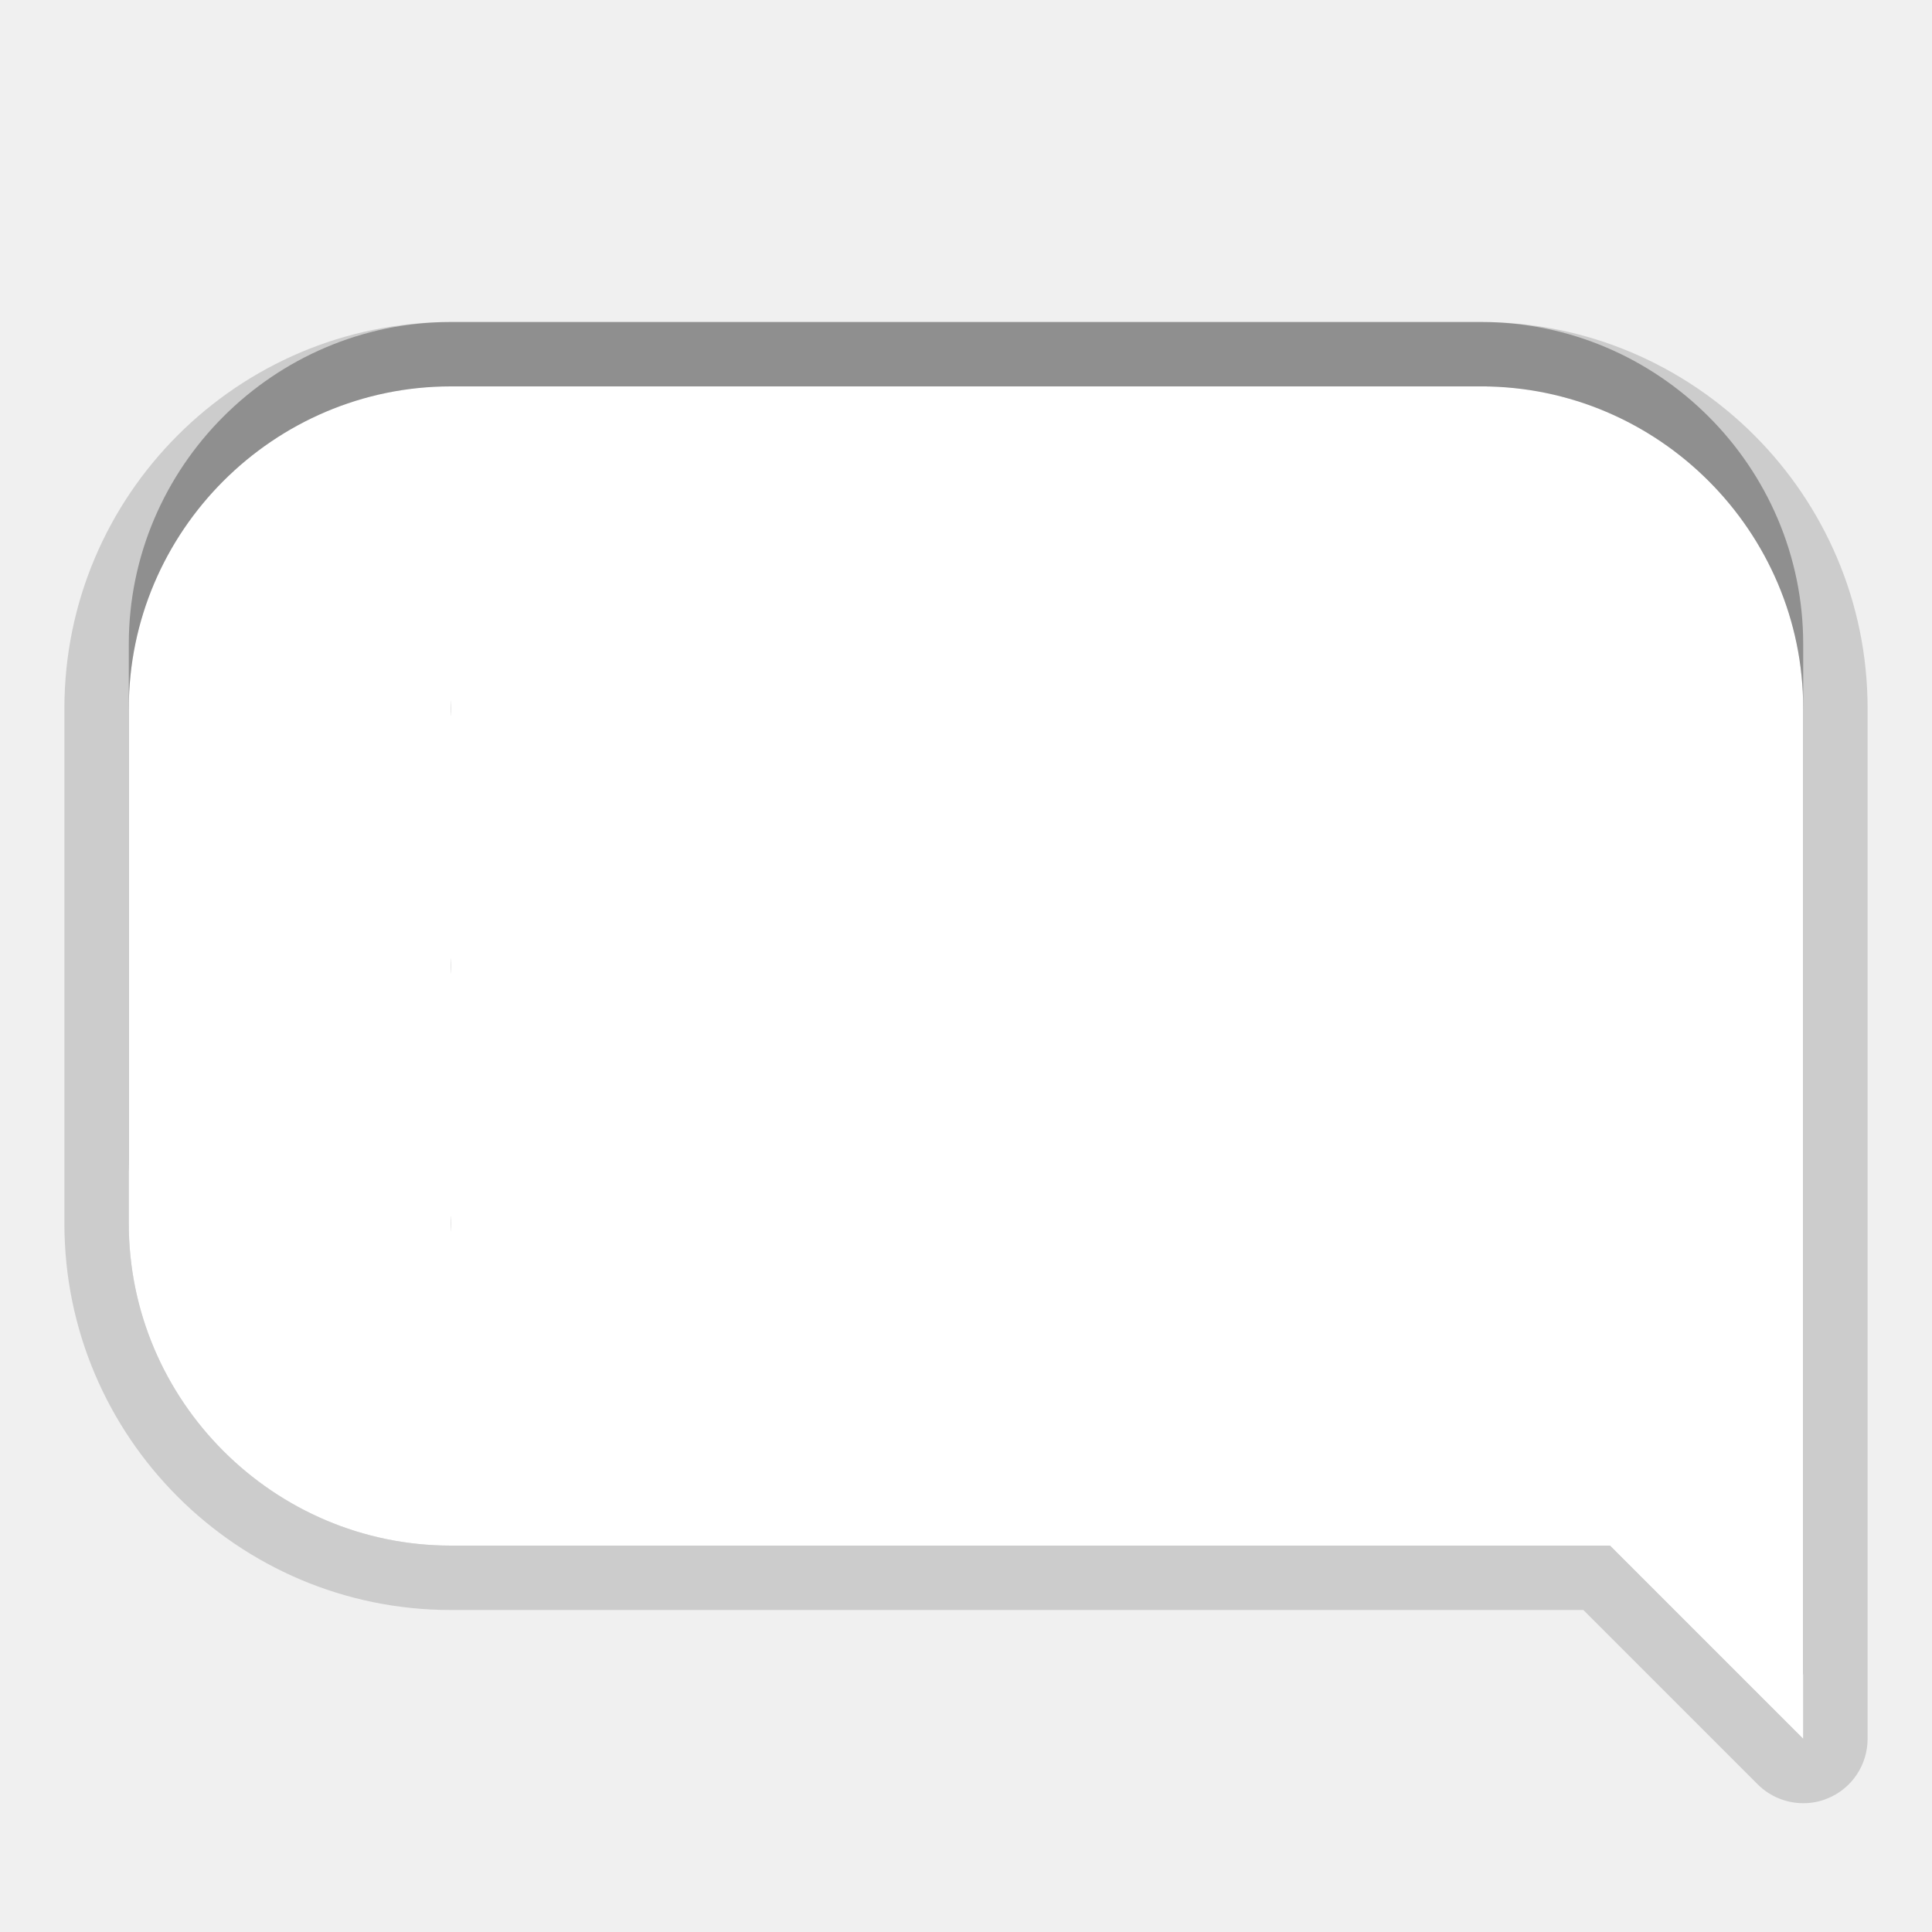
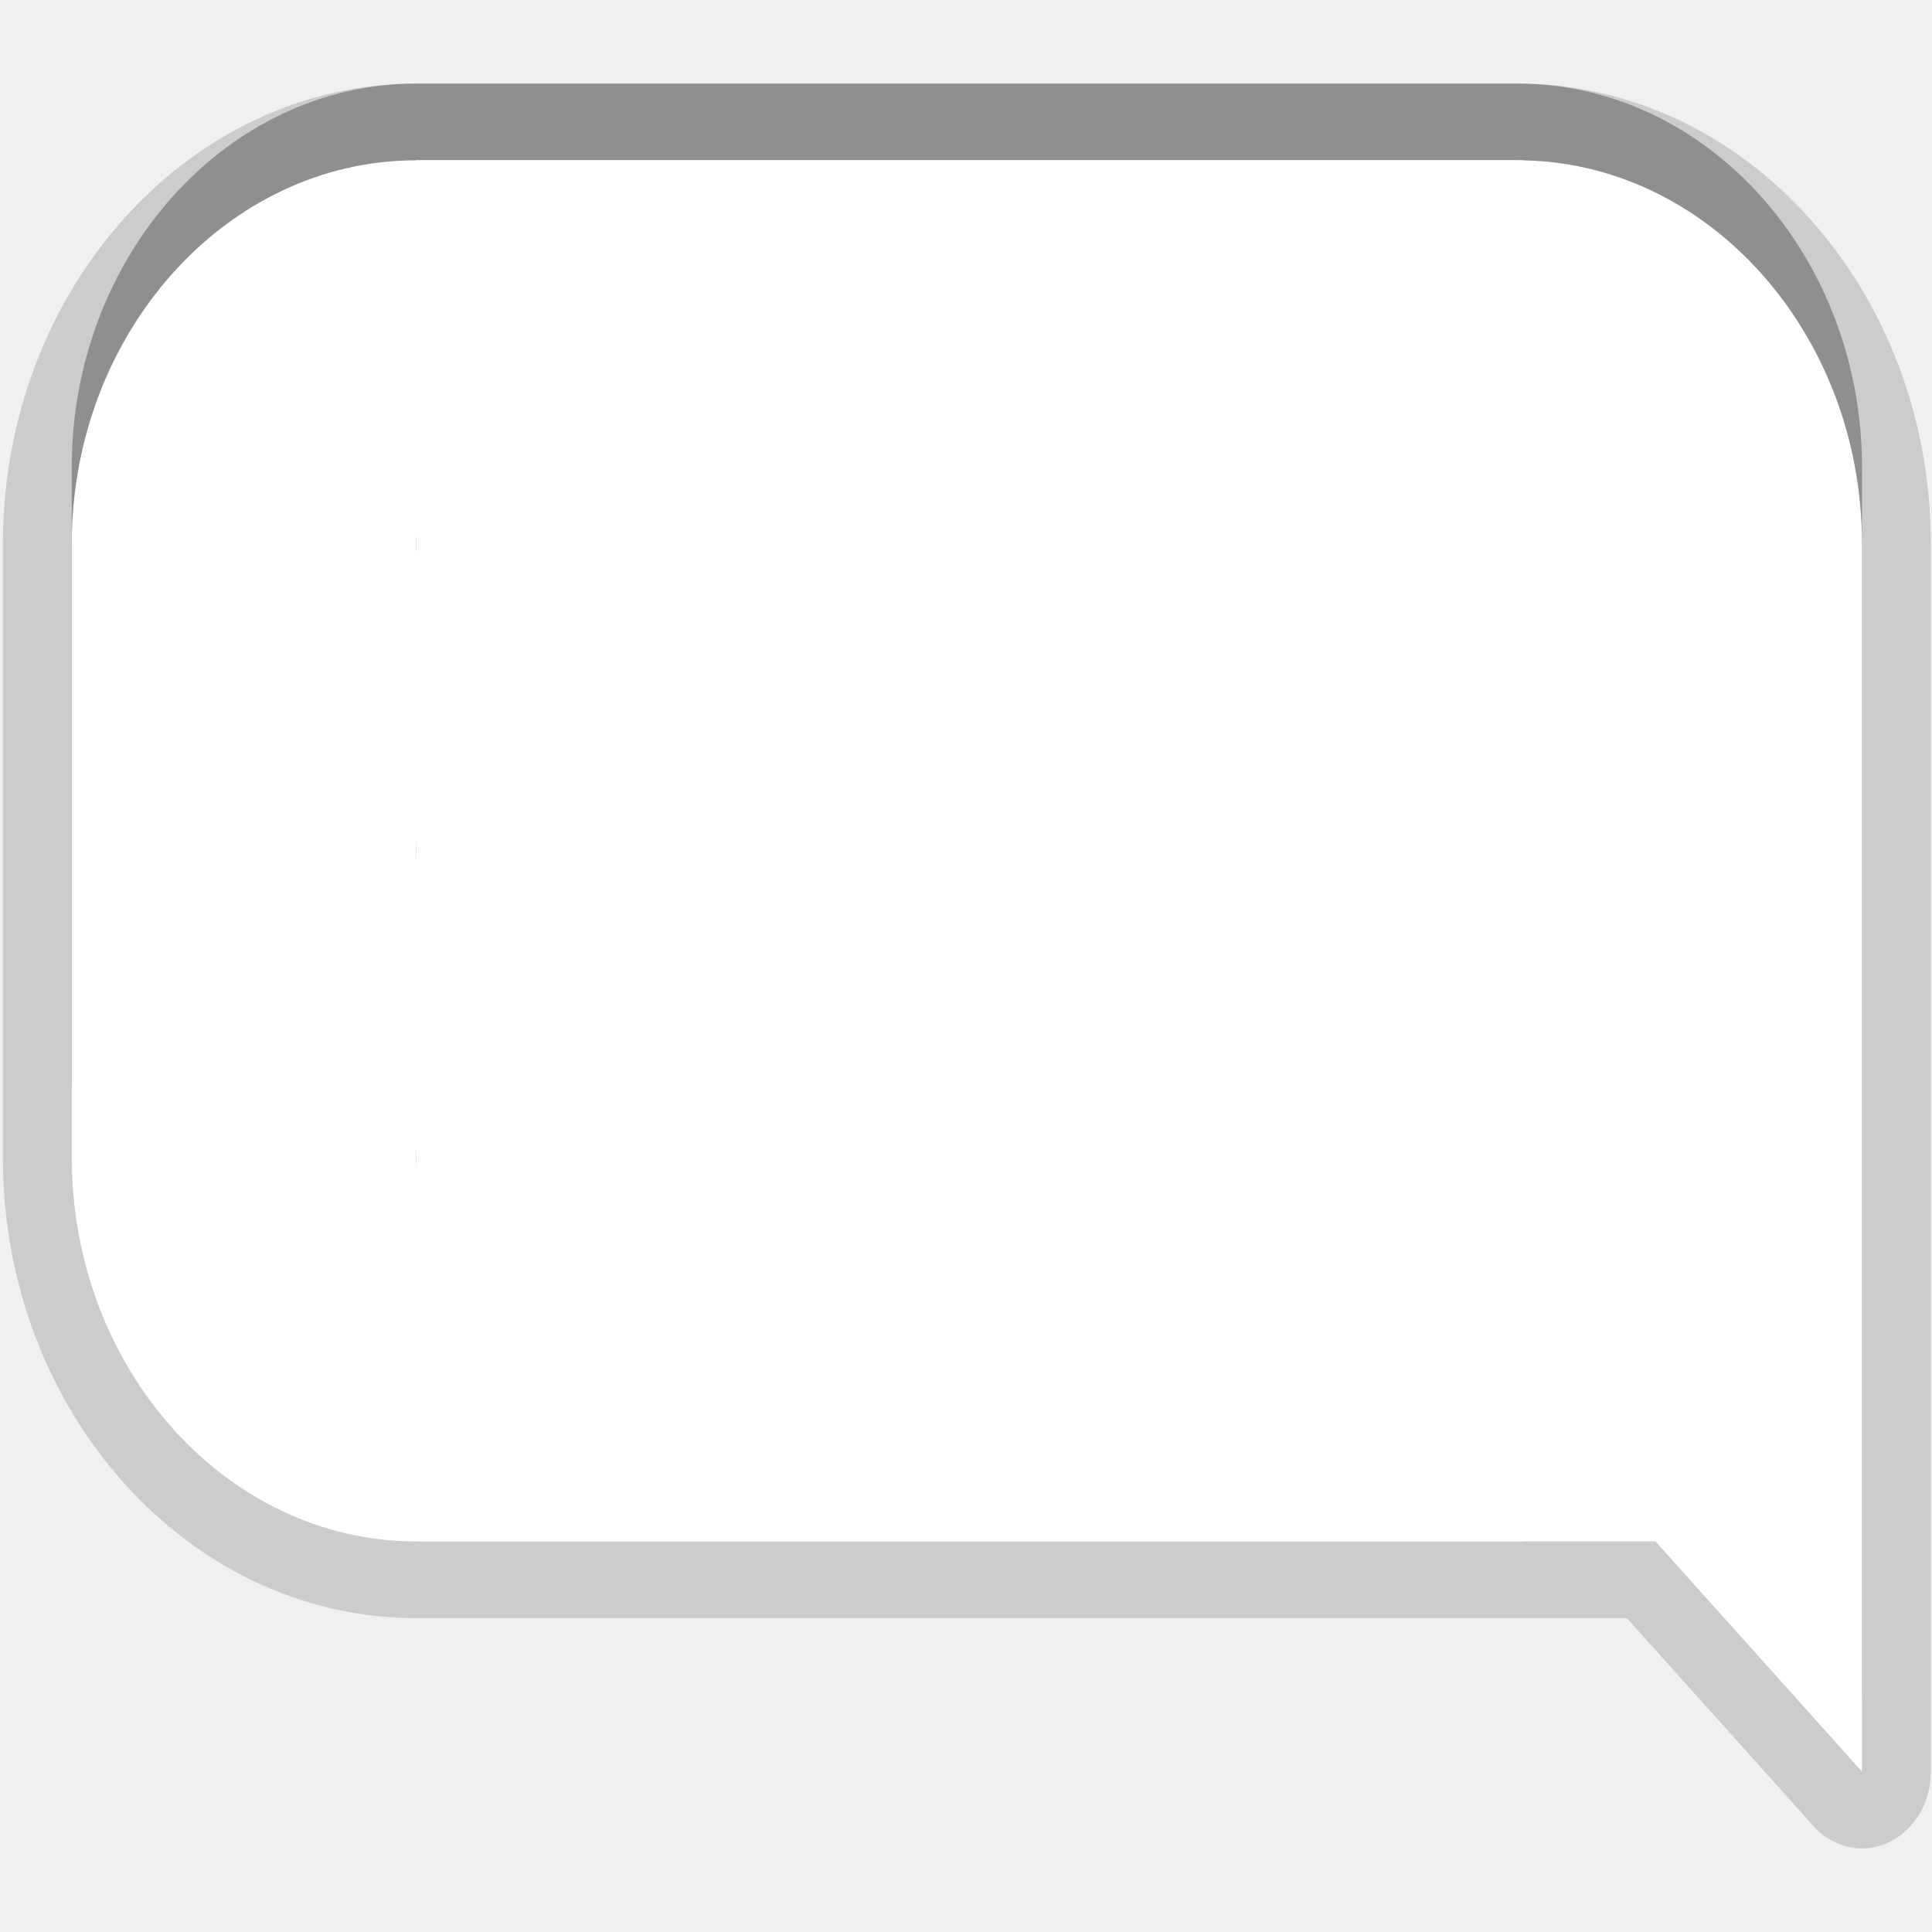
<svg xmlns="http://www.w3.org/2000/svg" version="1.1" id="Warstwa_1" x="0px" y="0px" width="30px" height="30px" viewBox="0 0 30 30" enable-background="new 0 0 30 30" xml:space="preserve">
-   <g id="DO_NOT_EDIT_-_BOUNDING_BOX">
-     <rect id="BOUNDING_BOX" fill="none" width="30" height="30" />
-   </g>
  <g id="PLACE_YOUR_GRAPHIC_HERE">
    <g>
-       <path opacity="0.3" enable-background="new    " d="M23,5H7c-2.75,0-5,2.25-5,5v8c0,2.75,2.25,5,5,5h18l3,3V10    C28,7.25,25.75,5,23,5z M19,19H8c-0.553,0-1-0.447-1-1s0.447-1,1-1h11c0.553,0,1,0.447,1,1S19.553,19,19,19z M22,15H8    c-0.553,0-1-0.447-1-1s0.447-1,1-1h14c0.553,0,1,0.447,1,1S22.553,15,22,15z M22,11H8c-0.553,0-1-0.447-1-1s0.447-1,1-1h14    c0.553,0,1,0.447,1,1S22.553,11,22,11z" />
-       <rect fill="none" width="30" height="30" />
-       <path opacity="0.15" enable-background="new    " d="M28,28c-0.26,0-0.516-0.102-0.707-0.293L24.586,25H7c-3.309,0-6-2.691-6-6v-8    c0-3.309,2.691-6,6-6h16c3.309,0,6,2.691,6,6v16c0,0.404-0.243,0.77-0.617,0.924C28.259,27.977,28.129,28,28,28z" />
-       <path opacity="0.15" enable-background="new    " d="M23,6H7c-2.75,0-5,2.25-5,5v8c0,2.75,2.25,5,5,5h18l3,3V11    C28,8.25,25.75,6,23,6z M19,20H8c-0.553,0-1-0.447-1-1s0.447-1,1-1h11c0.553,0,1,0.447,1,1S19.553,20,19,20z M22,16H8    c-0.553,0-1-0.447-1-1c0-0.553,0.447-1,1-1h14c0.553,0,1,0.447,1,1C23,15.553,22.553,16,22,16z M22,12H8c-0.553,0-1-0.447-1-1    s0.447-1,1-1h14c0.553,0,1,0.447,1,1S22.553,12,22,12z" />
-       <path fill="#FFFFFF" d="M23,6H7c-2.75,0-5,2.25-5,5v8c0,2.75,2.25,5,5,5h18l3,3V11C28,8.25,25.75,6,23,6z M19,20H8    c-0.553,0-1-0.447-1-1s0.447-1,1-1h11c0.553,0,1,0.447,1,1S19.553,20,19,20z M22,16H8c-0.553,0-1-0.447-1-1c0-0.553,0.447-1,1-1    h14c0.553,0,1,0.447,1,1C23,15.553,22.553,16,22,16z M22,12H8c-0.553,0-1-0.447-1-1s0.447-1,1-1h14c0.553,0,1,0.447,1,1    S22.553,12,22,12z" />
+       <path opacity="0.3" enable-background="new    " d="M23.567,1.298H6.46c-2.94,0-5.346,2.681-5.346,5.958v9.532    c0,3.276,2.406,5.957,5.346,5.957h19.246l3.207,3.575V7.255C28.913,3.979,26.508,1.298,23.567,1.298z M19.29,17.979H7.529    c-0.591,0-1.069-0.532-1.069-1.191c0-0.658,0.478-1.191,1.069-1.191H19.29c0.592,0,1.069,0.533,1.069,1.191    C20.359,17.446,19.882,17.979,19.29,17.979z M22.498,13.212H7.529c-0.591,0-1.069-0.532-1.069-1.191s0.478-1.191,1.069-1.191    h14.969c0.591,0,1.069,0.532,1.069,1.191S23.089,13.212,22.498,13.212z M22.498,8.447H7.529c-0.591,0-1.069-0.532-1.069-1.191    s0.478-1.191,1.069-1.191h14.969c0.591,0,1.069,0.532,1.069,1.191S23.089,8.447,22.498,8.447z" />
+       <path opacity="0.15" enable-background="new    " d="M28.913,28.702c-0.277,0-0.551-0.121-0.756-0.35l-2.895-3.226H6.46    c-3.538,0-6.415-3.207-6.415-7.148V8.447c0-3.943,2.877-7.149,6.415-7.149h17.107c3.537,0,6.415,3.206,6.415,7.149v19.064    c0,0.481-0.26,0.916-0.66,1.1C29.189,28.674,29.051,28.702,28.913,28.702z" />
+       <path opacity="0.15" enable-background="new    " d="M23.567,2.489H6.46c-2.94,0-5.346,2.681-5.346,5.958v9.532    c0,3.276,2.406,5.957,5.346,5.957h19.246l3.207,3.575V8.447C28.913,5.17,26.508,2.489,23.567,2.489z M19.29,19.17H7.529    c-0.591,0-1.069-0.533-1.069-1.191s0.478-1.191,1.069-1.191H19.29c0.592,0,1.069,0.533,1.069,1.191S19.882,19.17,19.29,19.17z     M22.498,14.404H7.529c-0.591,0-1.069-0.533-1.069-1.192s0.478-1.191,1.069-1.191h14.969c0.591,0,1.069,0.533,1.069,1.191    S23.089,14.404,22.498,14.404z M22.498,9.638H7.529c-0.591,0-1.069-0.532-1.069-1.191s0.478-1.191,1.069-1.191h14.969    c0.591,0,1.069,0.532,1.069,1.191S23.089,9.638,22.498,9.638z" />
+       <path fill="#FFFFFF" d="M23.567,2.489H6.46c-2.94,0-5.346,2.681-5.346,5.958v9.532c0,3.276,2.406,5.957,5.346,5.957h19.246    l3.207,3.575V8.447C28.913,5.17,26.508,2.489,23.567,2.489z M19.29,19.17H7.529c-0.591,0-1.069-0.533-1.069-1.191    s0.478-1.191,1.069-1.191H19.29c0.592,0,1.069,0.533,1.069,1.191S19.882,19.17,19.29,19.17z M22.498,14.404H7.529    c-0.591,0-1.069-0.533-1.069-1.192s0.478-1.191,1.069-1.191h14.969c0.591,0,1.069,0.533,1.069,1.191S23.089,14.404,22.498,14.404z     M22.498,9.638H7.529c-0.591,0-1.069-0.532-1.069-1.191s0.478-1.191,1.069-1.191h14.969c0.591,0,1.069,0.532,1.069,1.191    S23.089,9.638,22.498,9.638z" />
    </g>
  </g>
  <g>
-     <rect x="7" y="6" fill="#FFFFFF" width="16.083" height="18" />
+     <rect x="6.46" y="2.489" fill="#FFFFFF" width="17.196" height="21.446" />
  </g>
</svg>
